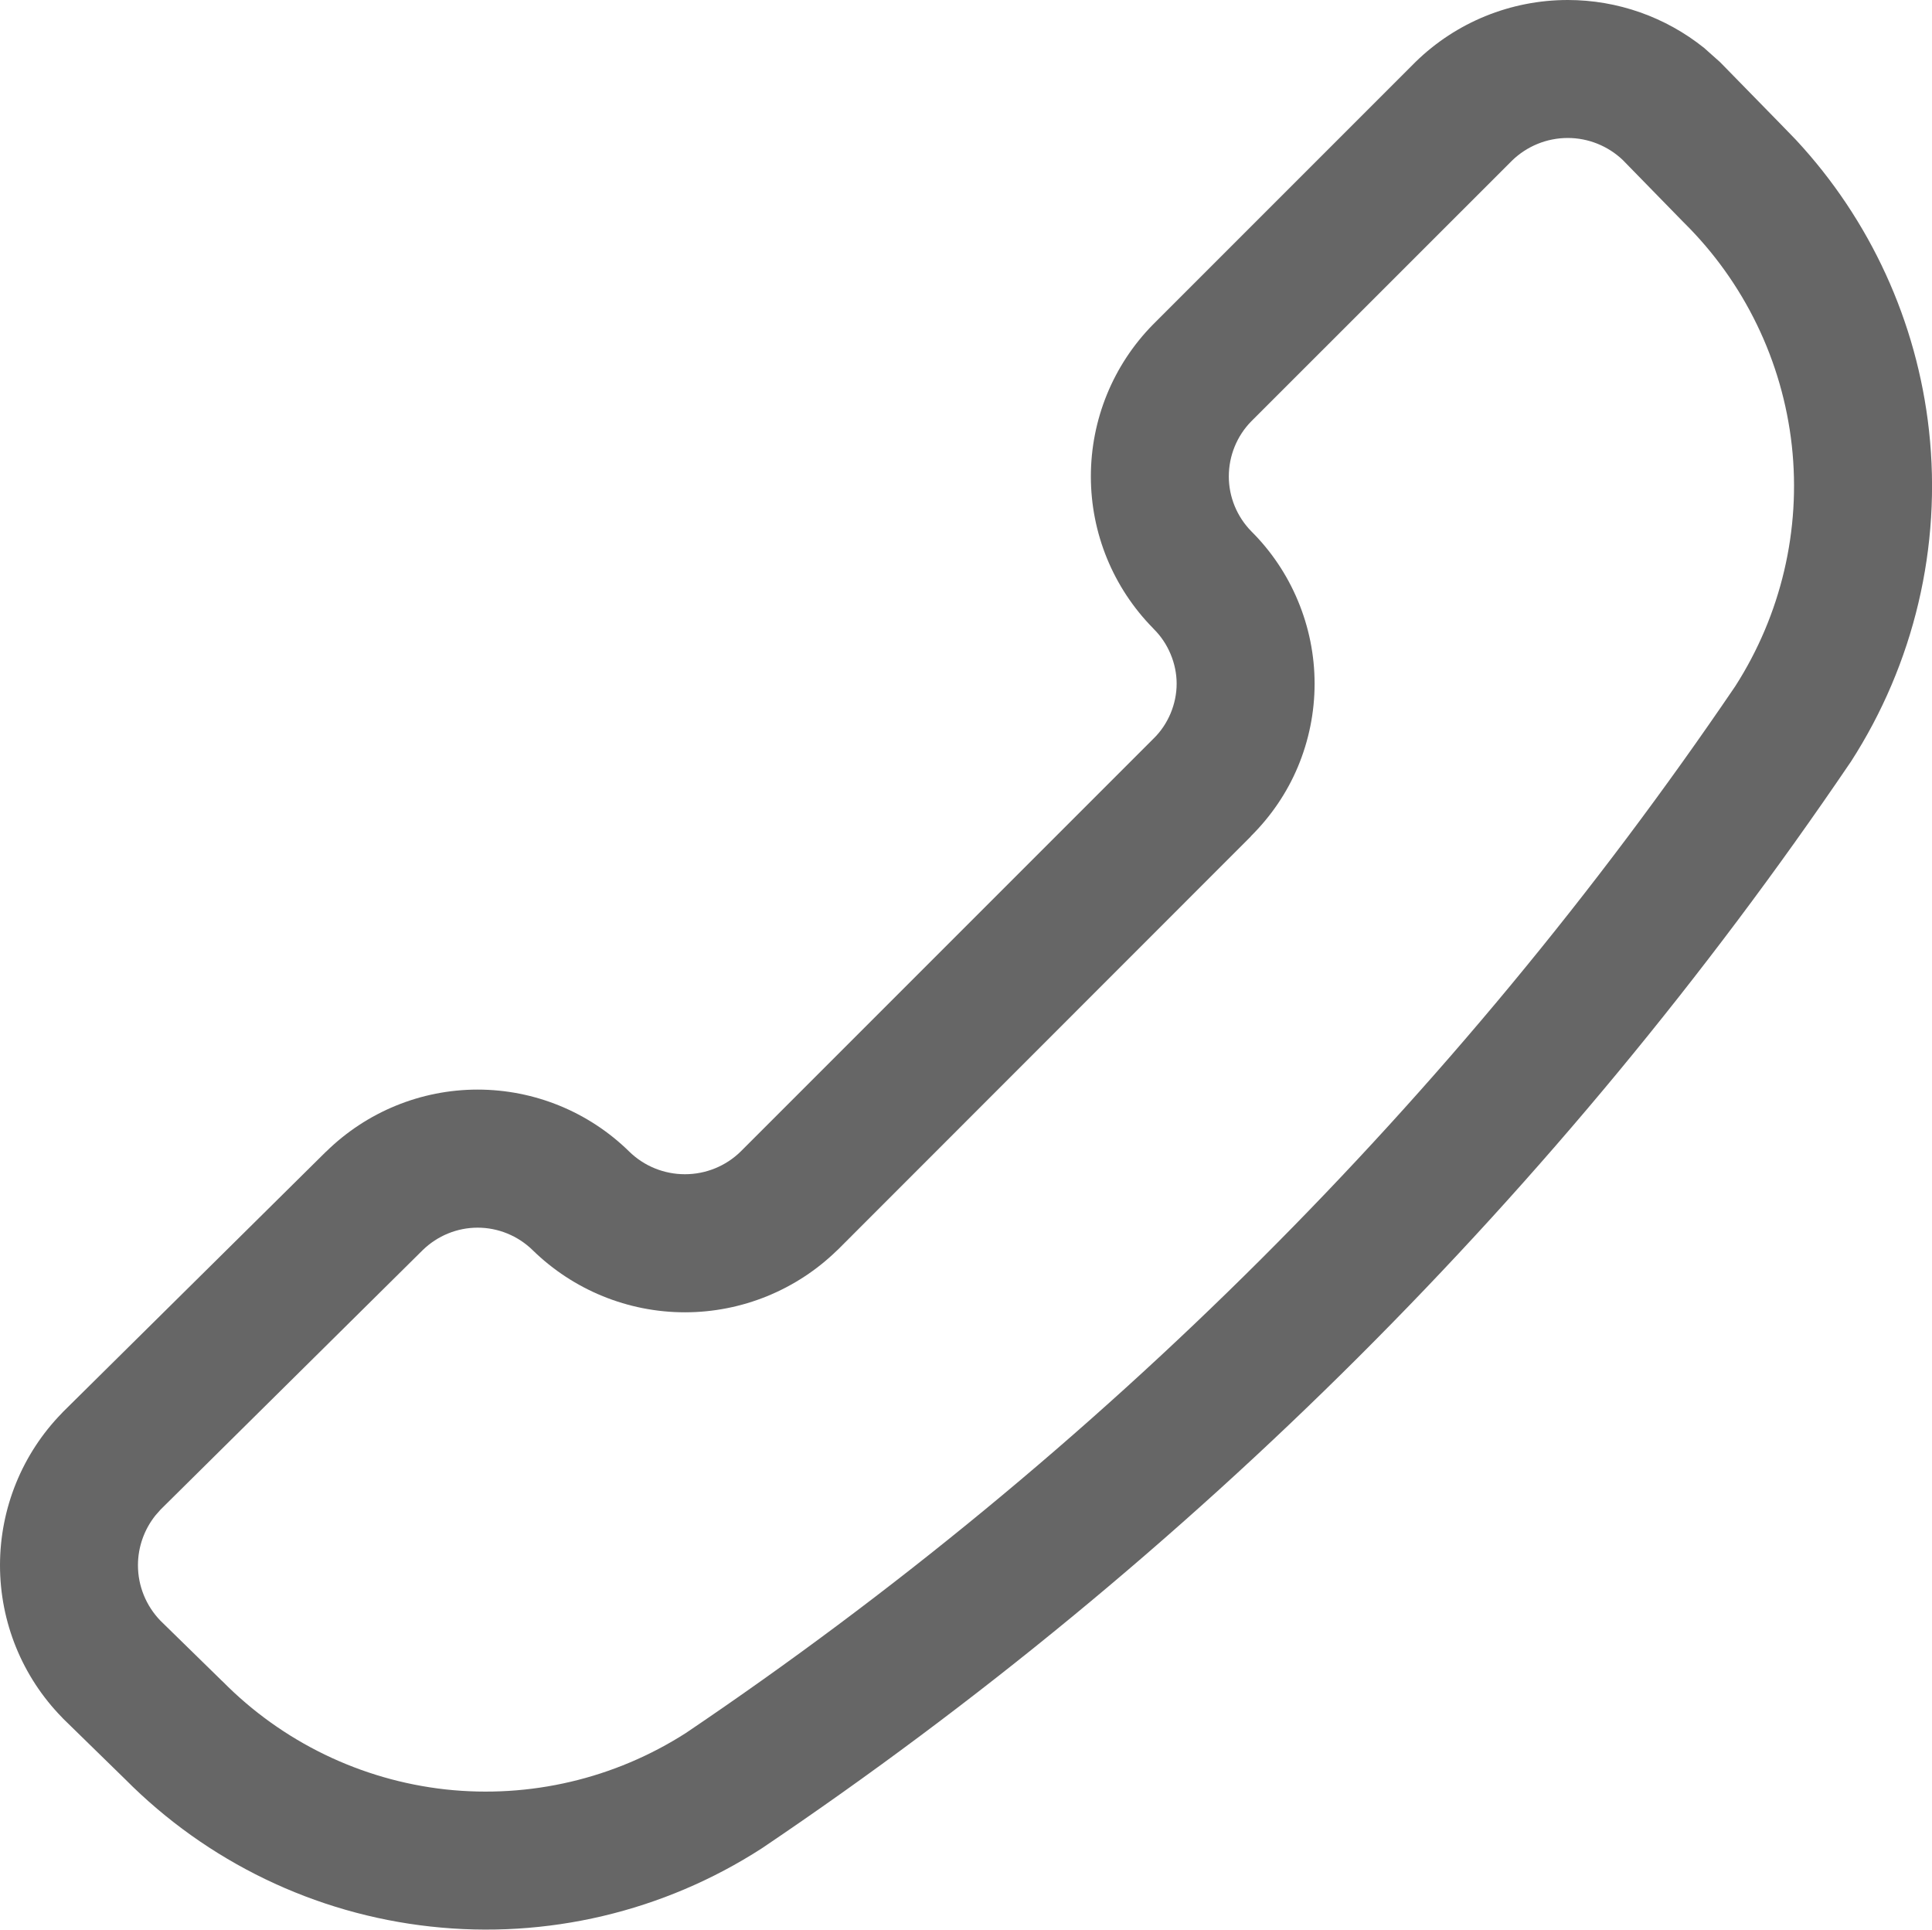
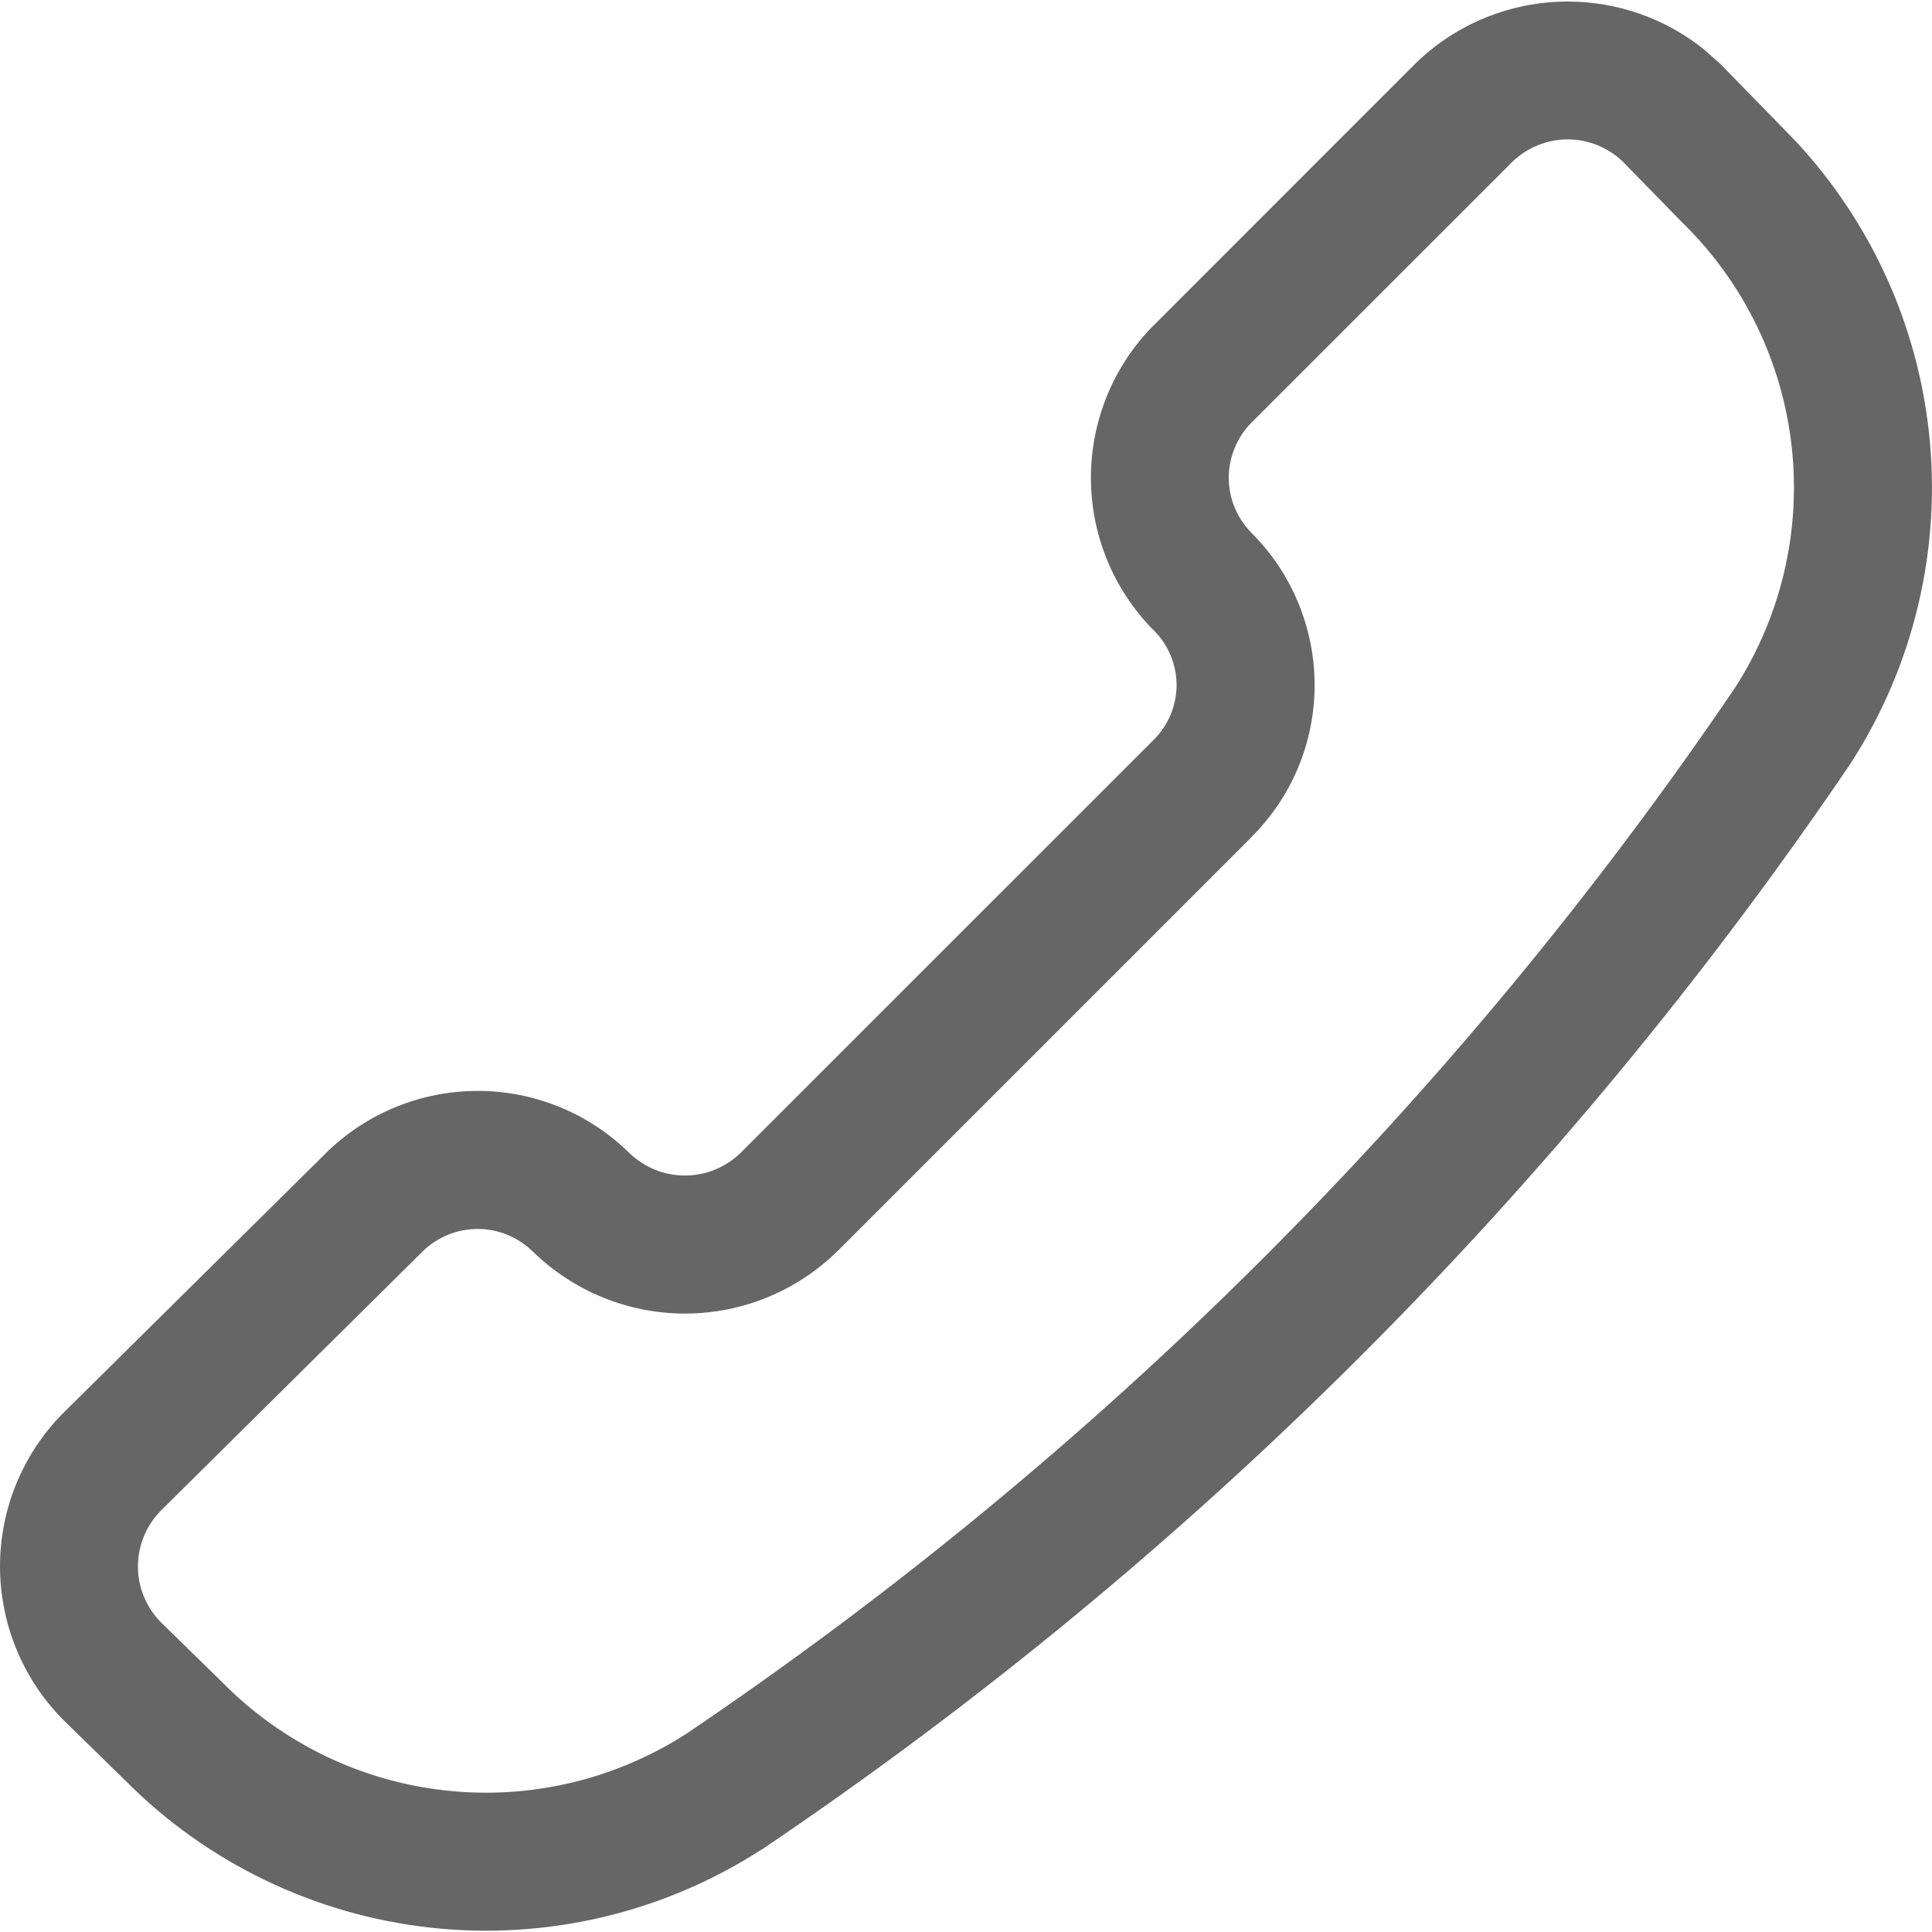
- <svg xmlns="http://www.w3.org/2000/svg" preserveAspectRatio="none" overflow="visible" style="display: block;" width="19.999" height="19.971" viewBox="0 0 19.999 19.971" fill="none">
-   <g id="phone--android-phone-mobile-device-smartphone-iphone">
-     <path id="Union" d="M16.229 0C16.744 8.2736e-05 17.241 0.176 17.64 0.496L17.804 0.642L17.815 0.653L18.434 1.286L18.591 1.448C19.36 2.275 19.844 3.33 19.968 4.456C20.1 5.658 19.814 6.868 19.159 7.884C19.156 7.888 19.153 7.893 19.15 7.897C16.148 12.322 12.329 16.132 7.896 19.123C7.892 19.126 7.888 19.128 7.884 19.131C6.868 19.786 5.658 20.072 4.456 19.939C3.259 19.808 2.143 19.269 1.295 18.414L0.653 17.787C0.649 17.783 0.645 17.779 0.642 17.775C0.23 17.354 0 16.789 0 16.2C0 15.611 0.23 15.045 0.642 14.624L0.65 14.615L3.373 11.921L3.375 11.92C3.794 11.508 4.357 11.277 4.944 11.277C5.531 11.277 6.094 11.507 6.513 11.918C6.667 12.069 6.874 12.153 7.09 12.153C7.306 12.153 7.513 12.069 7.667 11.918L11.938 7.647L11.941 7.644C12.017 7.57 12.076 7.481 12.117 7.384C12.158 7.286 12.18 7.182 12.18 7.076C12.18 6.971 12.158 6.866 12.117 6.769C12.076 6.671 12.017 6.583 11.942 6.509L11.934 6.5C11.522 6.081 11.292 5.518 11.292 4.931C11.292 4.343 11.522 3.779 11.934 3.36L11.938 3.356L14.652 0.642C15.073 0.23 15.639 0 16.229 0ZM16.229 1.428C16.013 1.428 15.806 1.512 15.651 1.663L12.952 4.361C12.803 4.513 12.72 4.718 12.72 4.931C12.72 5.143 12.804 5.347 12.953 5.499C13.159 5.704 13.323 5.948 13.435 6.217C13.549 6.489 13.608 6.781 13.608 7.076C13.608 7.371 13.549 7.664 13.435 7.936C13.322 8.206 13.155 8.45 12.947 8.656L12.948 8.657L8.672 12.935L8.666 12.94C8.245 13.351 7.679 13.582 7.09 13.582C6.501 13.582 5.936 13.351 5.515 12.94L5.513 12.938C5.361 12.79 5.157 12.706 4.944 12.706C4.732 12.706 4.528 12.79 4.376 12.938L1.663 15.623L1.61 15.683C1.493 15.829 1.428 16.011 1.428 16.2C1.428 16.415 1.512 16.62 1.661 16.774L2.294 17.393L2.303 17.401C2.921 18.028 3.737 18.423 4.612 18.52C5.484 18.615 6.362 18.409 7.1 17.936C11.377 15.049 15.063 11.372 17.962 7.103C18.436 6.364 18.644 5.485 18.548 4.612C18.451 3.737 18.056 2.921 17.43 2.303L17.421 2.294L16.797 1.655C16.644 1.51 16.44 1.428 16.229 1.428Z" fill="black" fill-opacity="0.6" />
-   </g>
+ <svg xmlns="http://www.w3.org/2000/svg" width="20" height="20" viewBox="0 0 20 20" fill="none">
+   <path d="M16.229 0.016C16.744 0.016 17.242 0.192 17.64 0.512L17.804 0.657L17.816 0.669L18.434 1.302L18.591 1.464C19.36 2.291 19.844 3.345 19.968 4.472C20.1 5.673 19.815 6.884 19.16 7.899C19.157 7.904 19.154 7.909 19.151 7.913C16.149 12.337 12.329 16.148 7.897 19.139C7.893 19.141 7.888 19.144 7.884 19.146C6.869 19.802 5.658 20.087 4.457 19.955C3.259 19.823 2.143 19.285 1.295 18.43L0.654 17.803C0.65 17.799 0.646 17.795 0.642 17.791C0.231 17.37 0.001 16.805 0 16.216C0 15.627 0.23 15.061 0.642 14.64L0.651 14.631L3.374 11.937L3.375 11.935C3.794 11.524 4.358 11.293 4.945 11.293C5.531 11.293 6.095 11.523 6.513 11.934C6.667 12.084 6.875 12.169 7.09 12.169C7.306 12.169 7.513 12.084 7.667 11.934L11.939 7.663L11.942 7.659C12.017 7.585 12.077 7.497 12.118 7.399C12.158 7.302 12.18 7.197 12.18 7.092C12.18 6.986 12.158 6.882 12.118 6.784C12.077 6.687 12.018 6.598 11.943 6.524L11.934 6.516C11.523 6.097 11.293 5.533 11.293 4.946C11.293 4.359 11.523 3.795 11.934 3.376L11.939 3.372L14.653 0.657C15.074 0.246 15.64 0.016 16.229 0.016ZM16.229 1.443C16.014 1.443 15.806 1.528 15.652 1.679L12.953 4.377C12.804 4.529 12.72 4.734 12.72 4.946C12.72 5.159 12.805 5.363 12.954 5.515C13.16 5.72 13.324 5.964 13.436 6.232C13.55 6.505 13.609 6.797 13.609 7.092C13.609 7.387 13.55 7.679 13.436 7.951C13.323 8.222 13.156 8.466 12.948 8.672L12.949 8.673L8.672 12.95L8.666 12.955C8.245 13.367 7.679 13.598 7.09 13.598C6.502 13.598 5.936 13.367 5.515 12.955L5.513 12.954C5.362 12.806 5.157 12.722 4.945 12.722C4.732 12.722 4.528 12.805 4.376 12.954L1.664 15.639L1.611 15.698C1.494 15.844 1.428 16.027 1.428 16.216C1.428 16.43 1.512 16.636 1.662 16.79L2.294 17.408L2.303 17.417C2.922 18.044 3.737 18.439 4.613 18.535C5.484 18.631 6.362 18.424 7.1 17.951C11.377 15.064 15.064 11.388 17.962 7.118C18.437 6.379 18.644 5.501 18.548 4.628C18.452 3.753 18.057 2.937 17.43 2.318L17.421 2.31L16.797 1.671C16.644 1.525 16.441 1.443 16.229 1.443Z" fill="black" fill-opacity="0.6" />
</svg>
